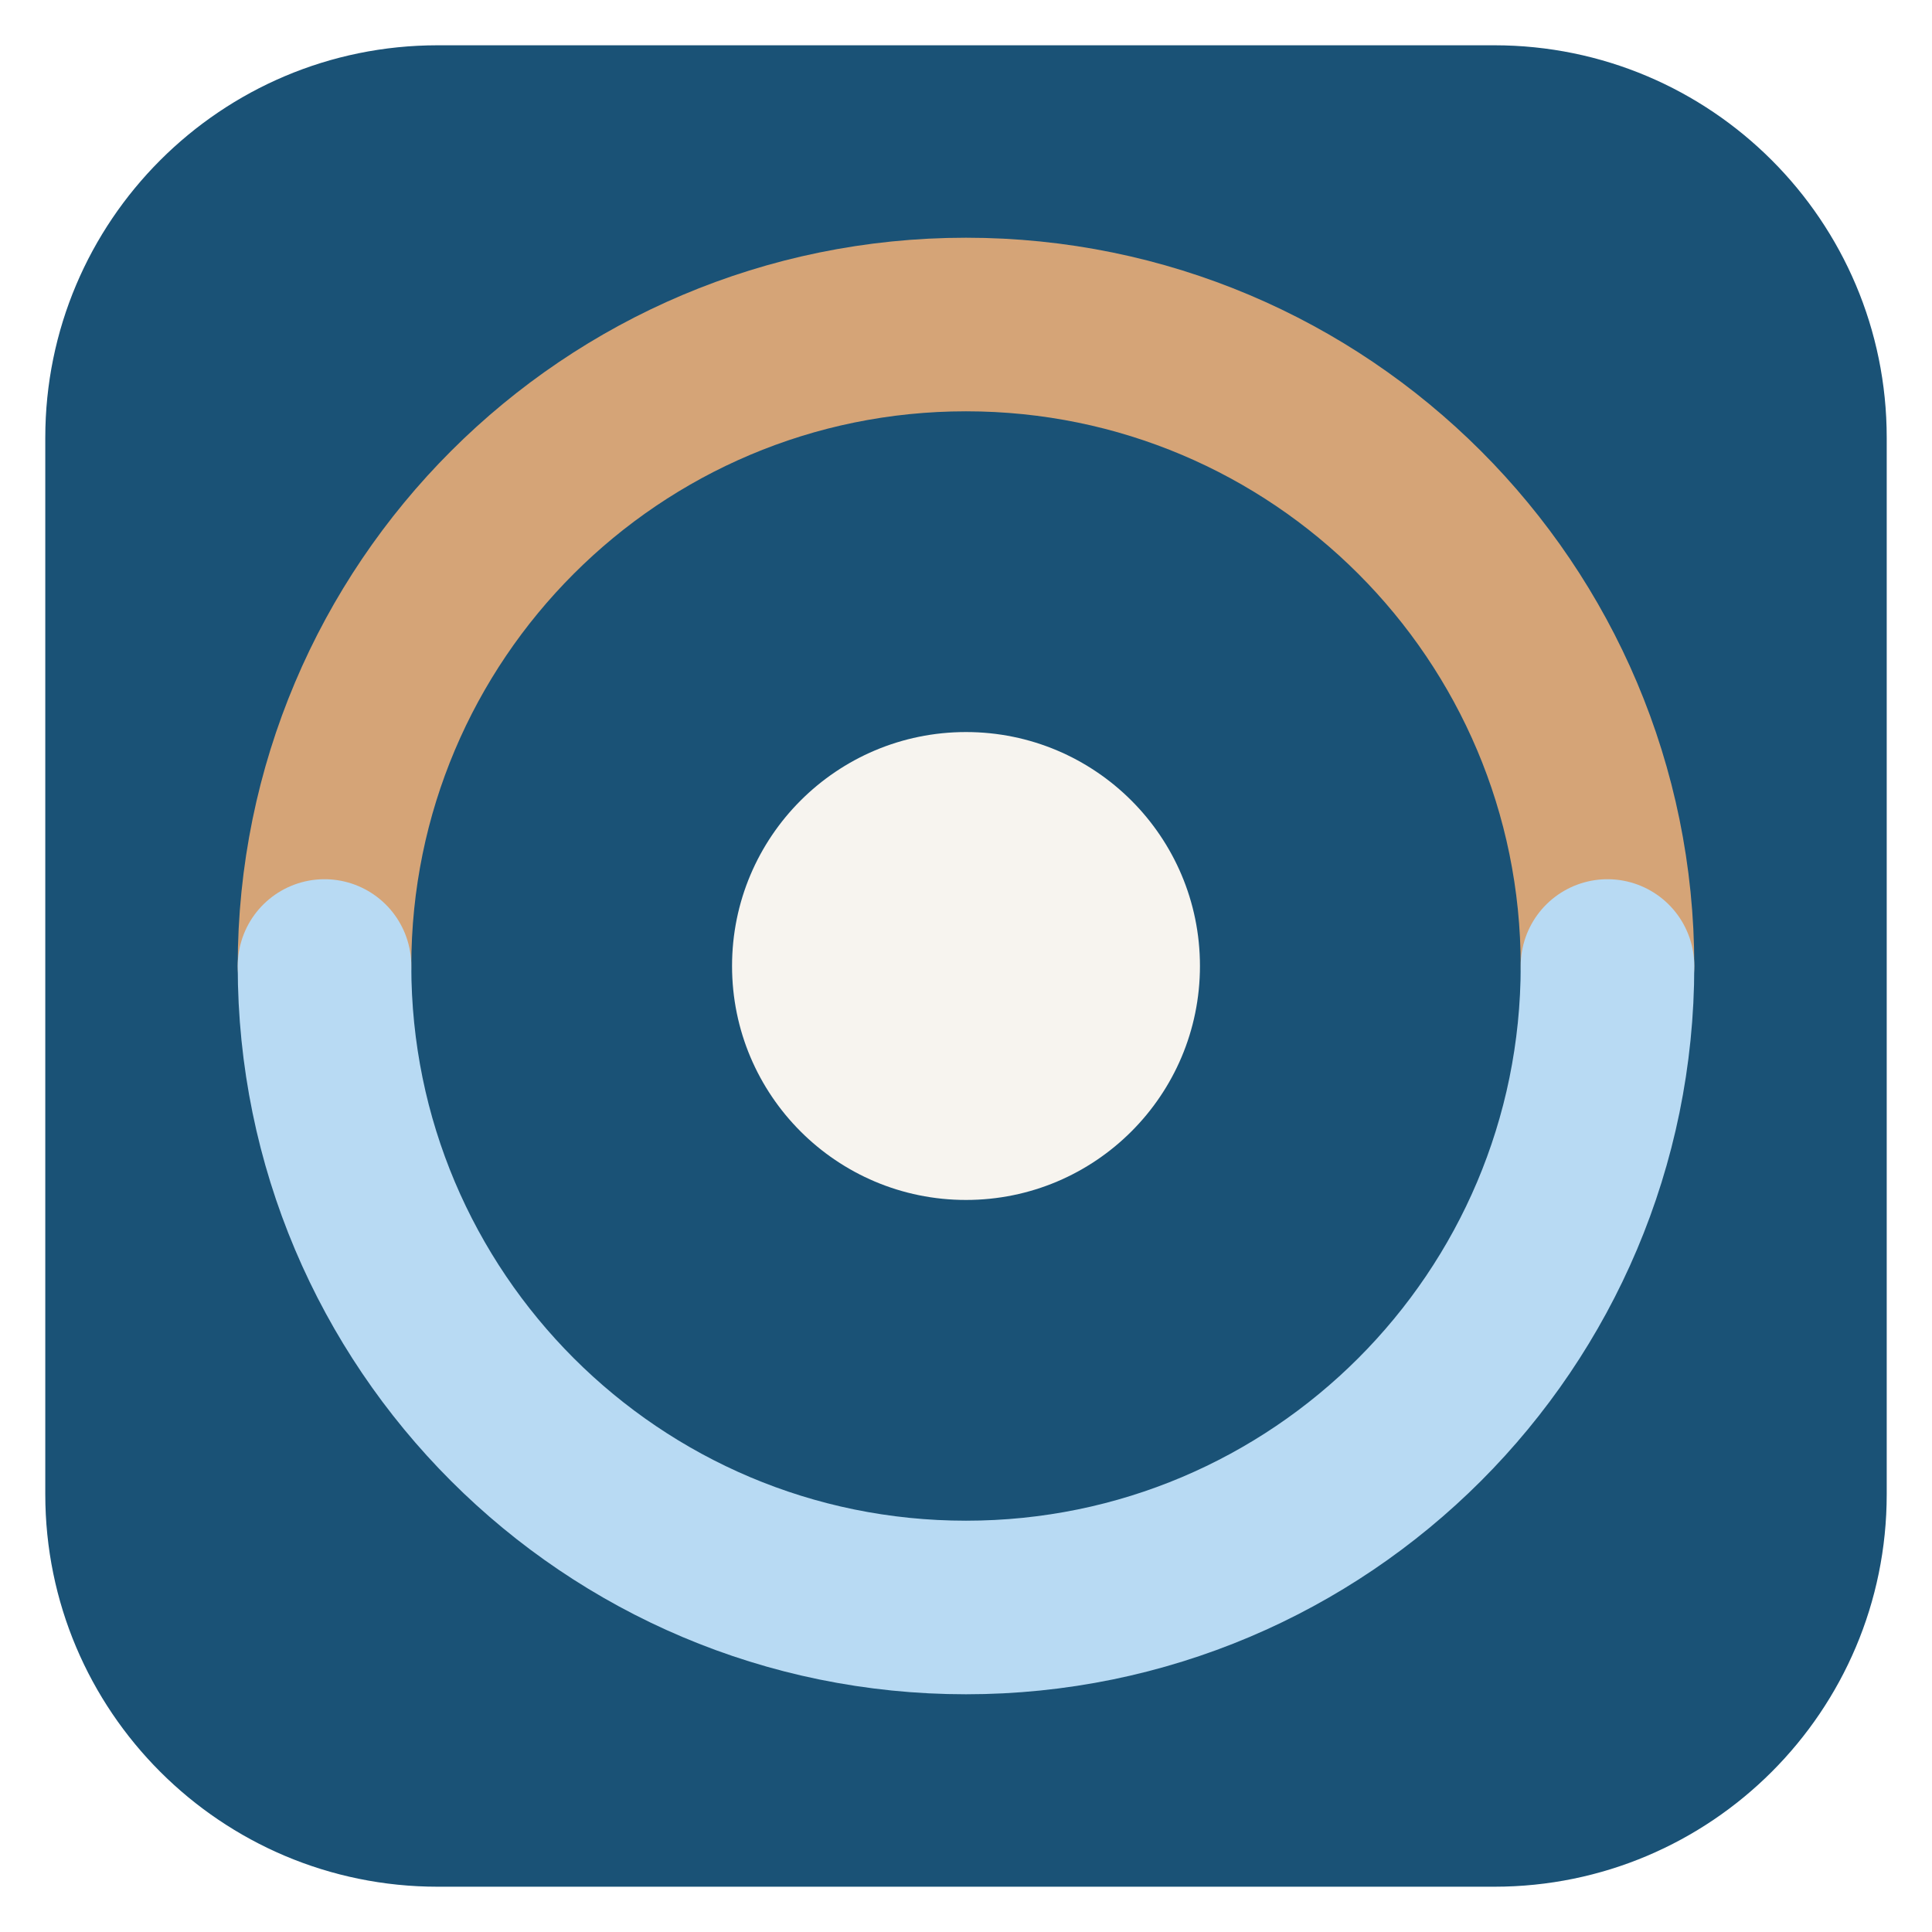
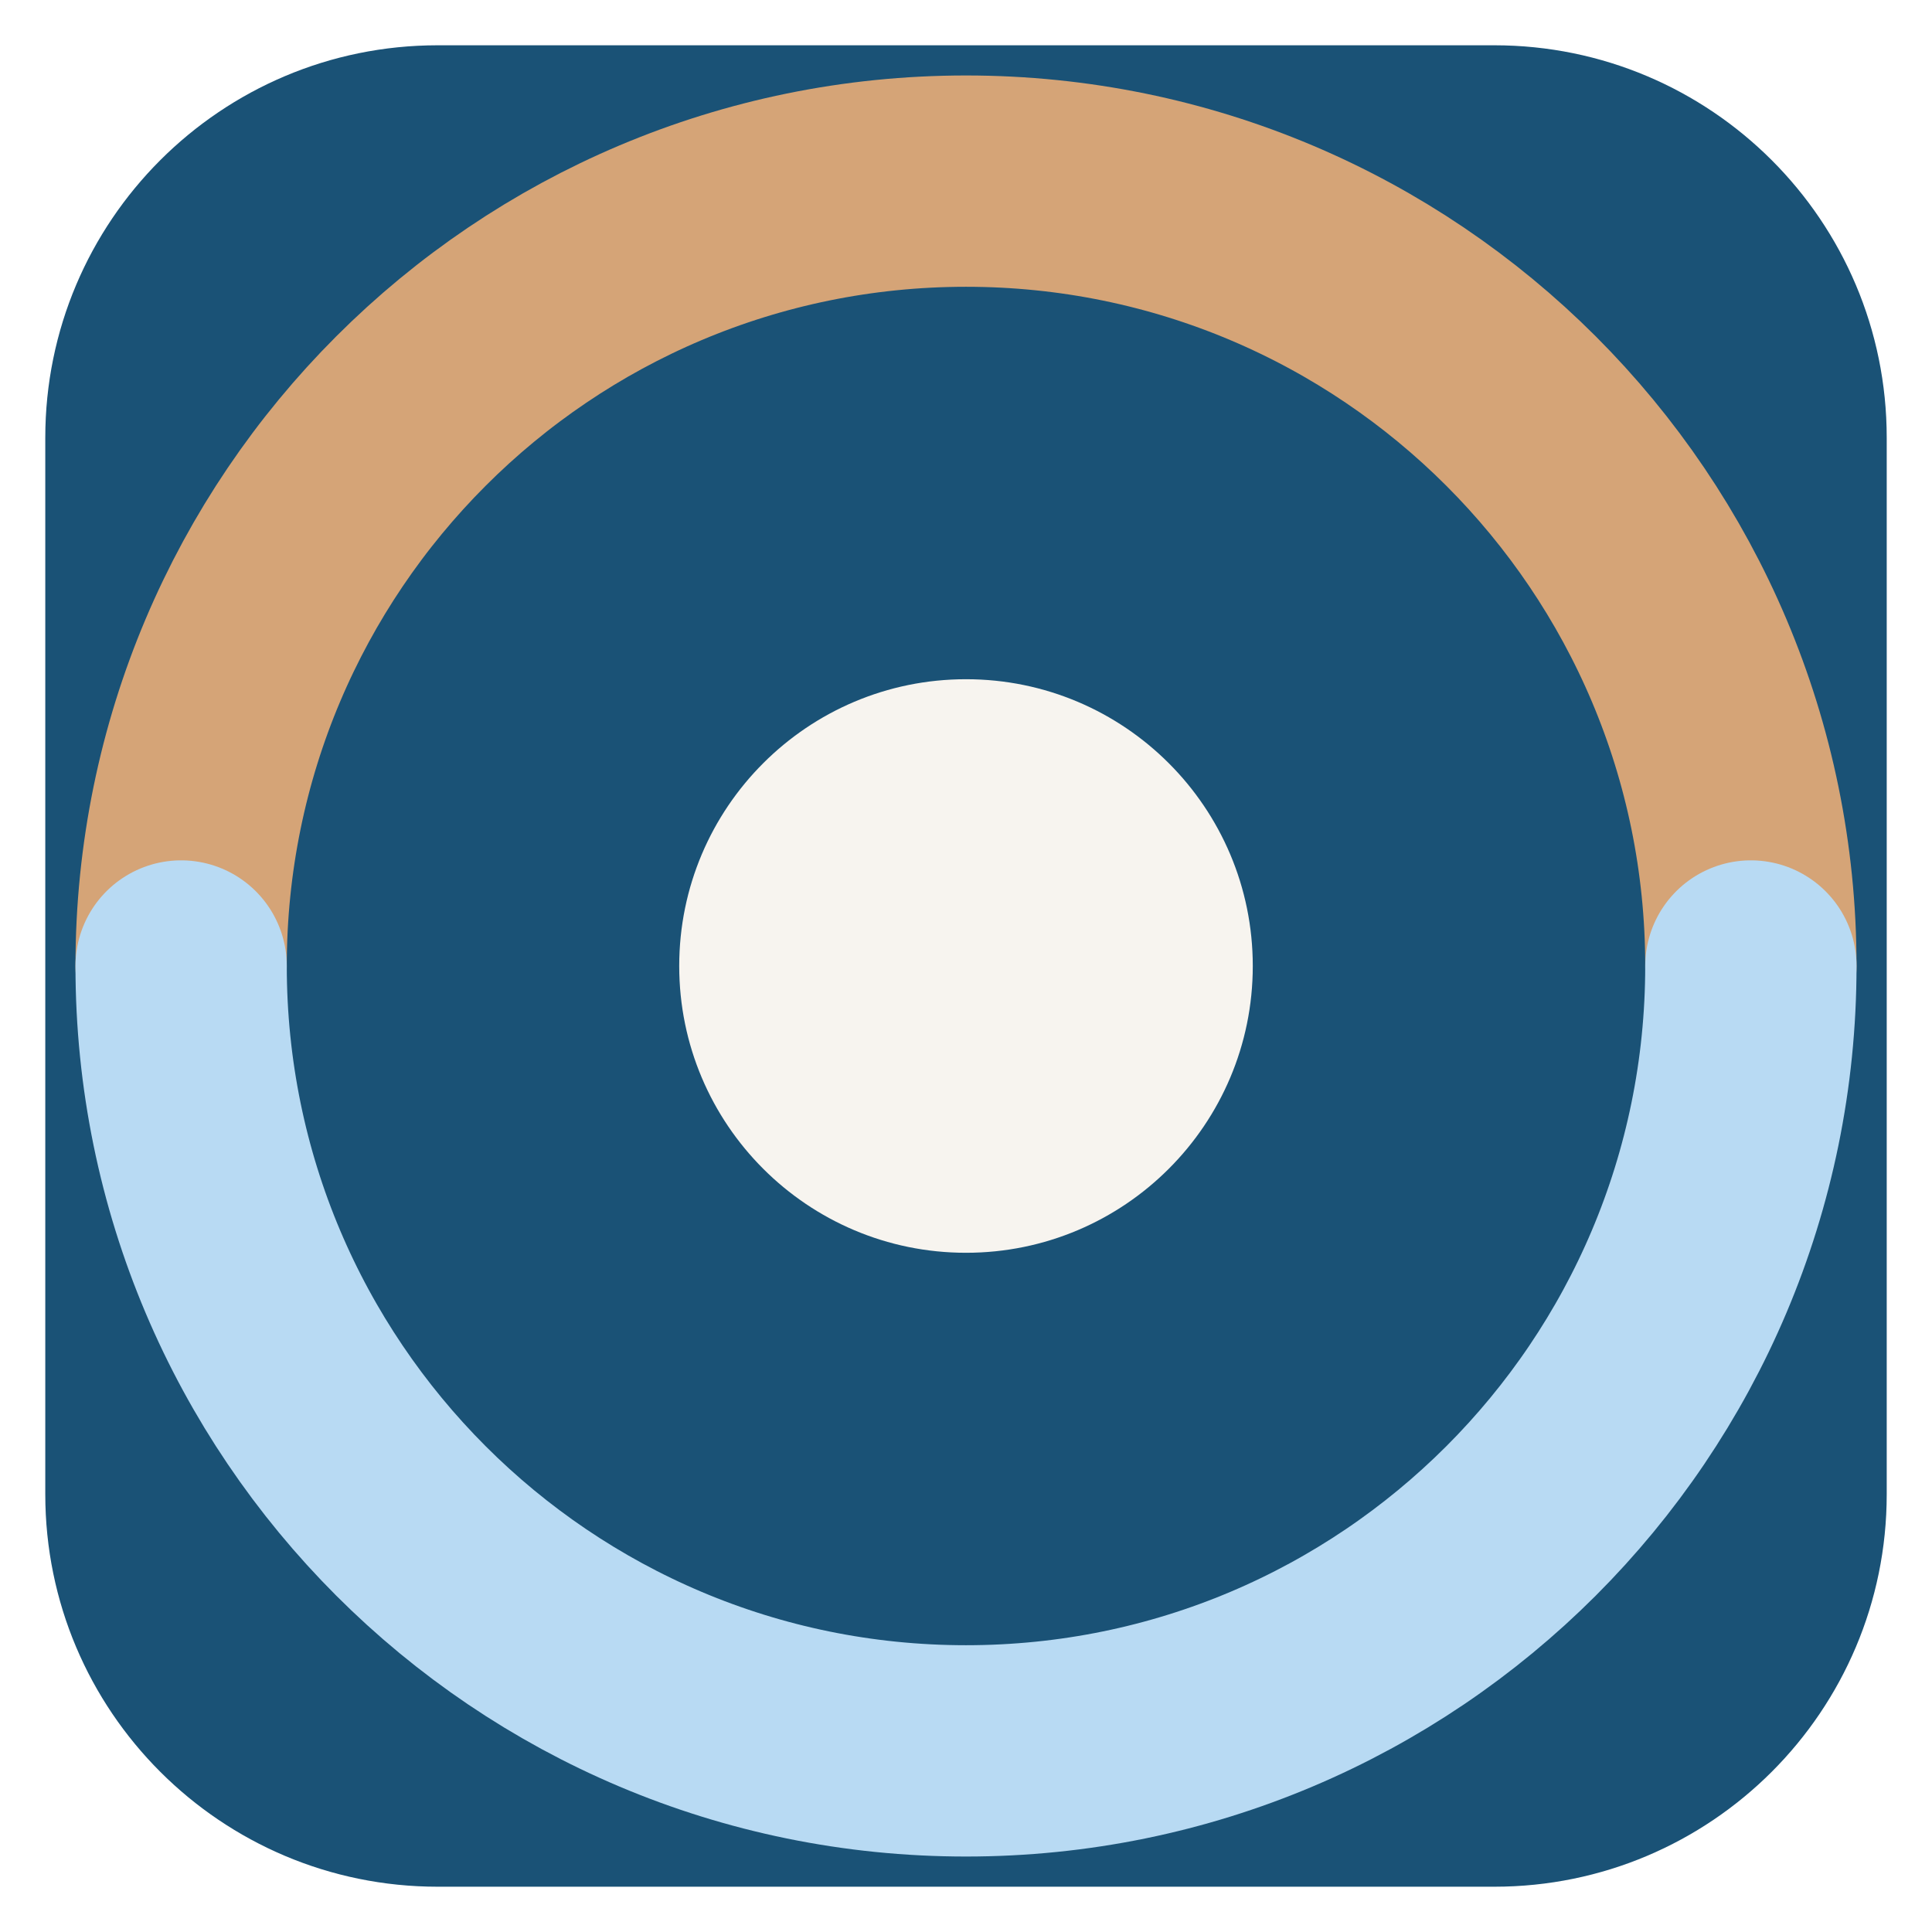
<svg xmlns="http://www.w3.org/2000/svg" viewBox="0 0 512 512" role="img" aria-labelledby="t d">
  <rect x="12" y="12" width="488" height="488" rx="104" fill="#1A5276" />
-   <path d="M86 256 A170 170 0 0 1 426 256" fill="none" stroke="#D5A477" stroke-width="46" stroke-linecap="round" />
-   <path d="M426 256 A170 170 0 0 1 86 256" fill="none" stroke="#B8DAF3" stroke-width="46" stroke-linecap="round" />
-   <circle cx="256" cy="256" r="62" fill="#F7F4EF" />
+   <path d="M48 256 A208 208 0 0 1 464 256" fill="none" stroke="#D5A477" stroke-width="56" stroke-linecap="round" />
+   <path d="M464 256 A208 208 0 0 1 48 256" fill="none" stroke="#B8DAF3" stroke-width="56" stroke-linecap="round" />
+   <circle cx="256" cy="256" r="76" fill="#F7F4EF" />
</svg>
